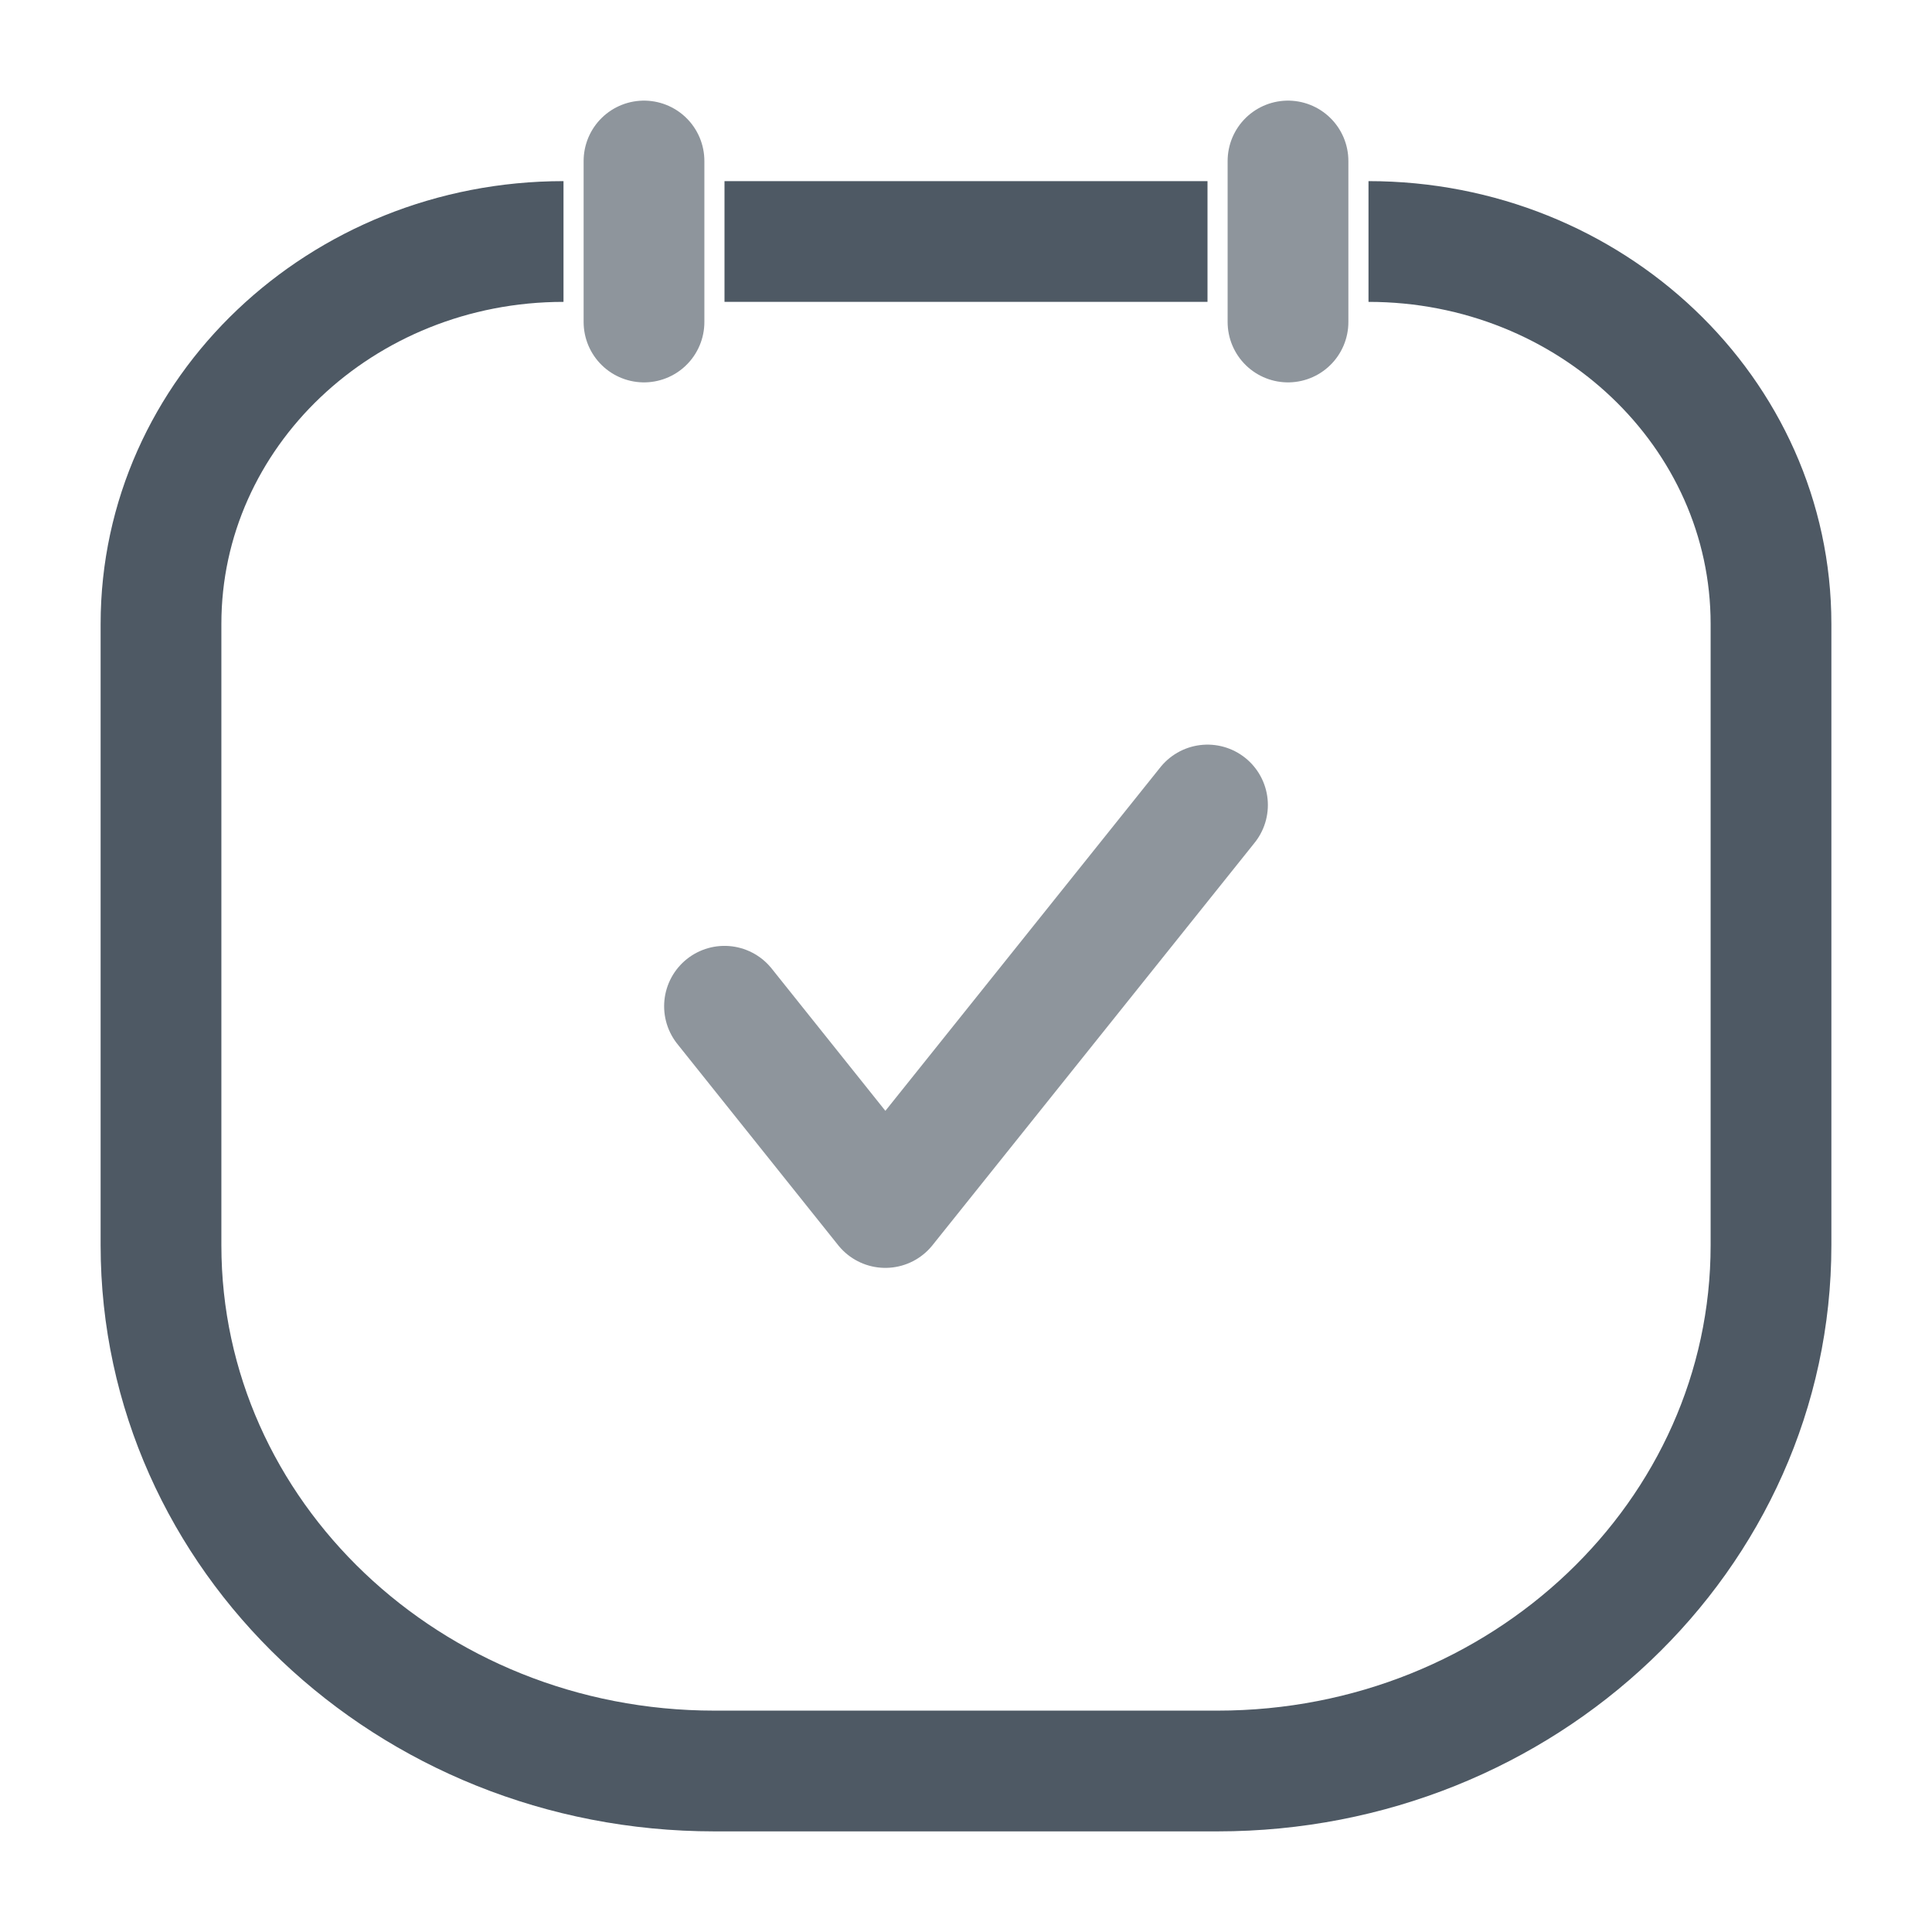
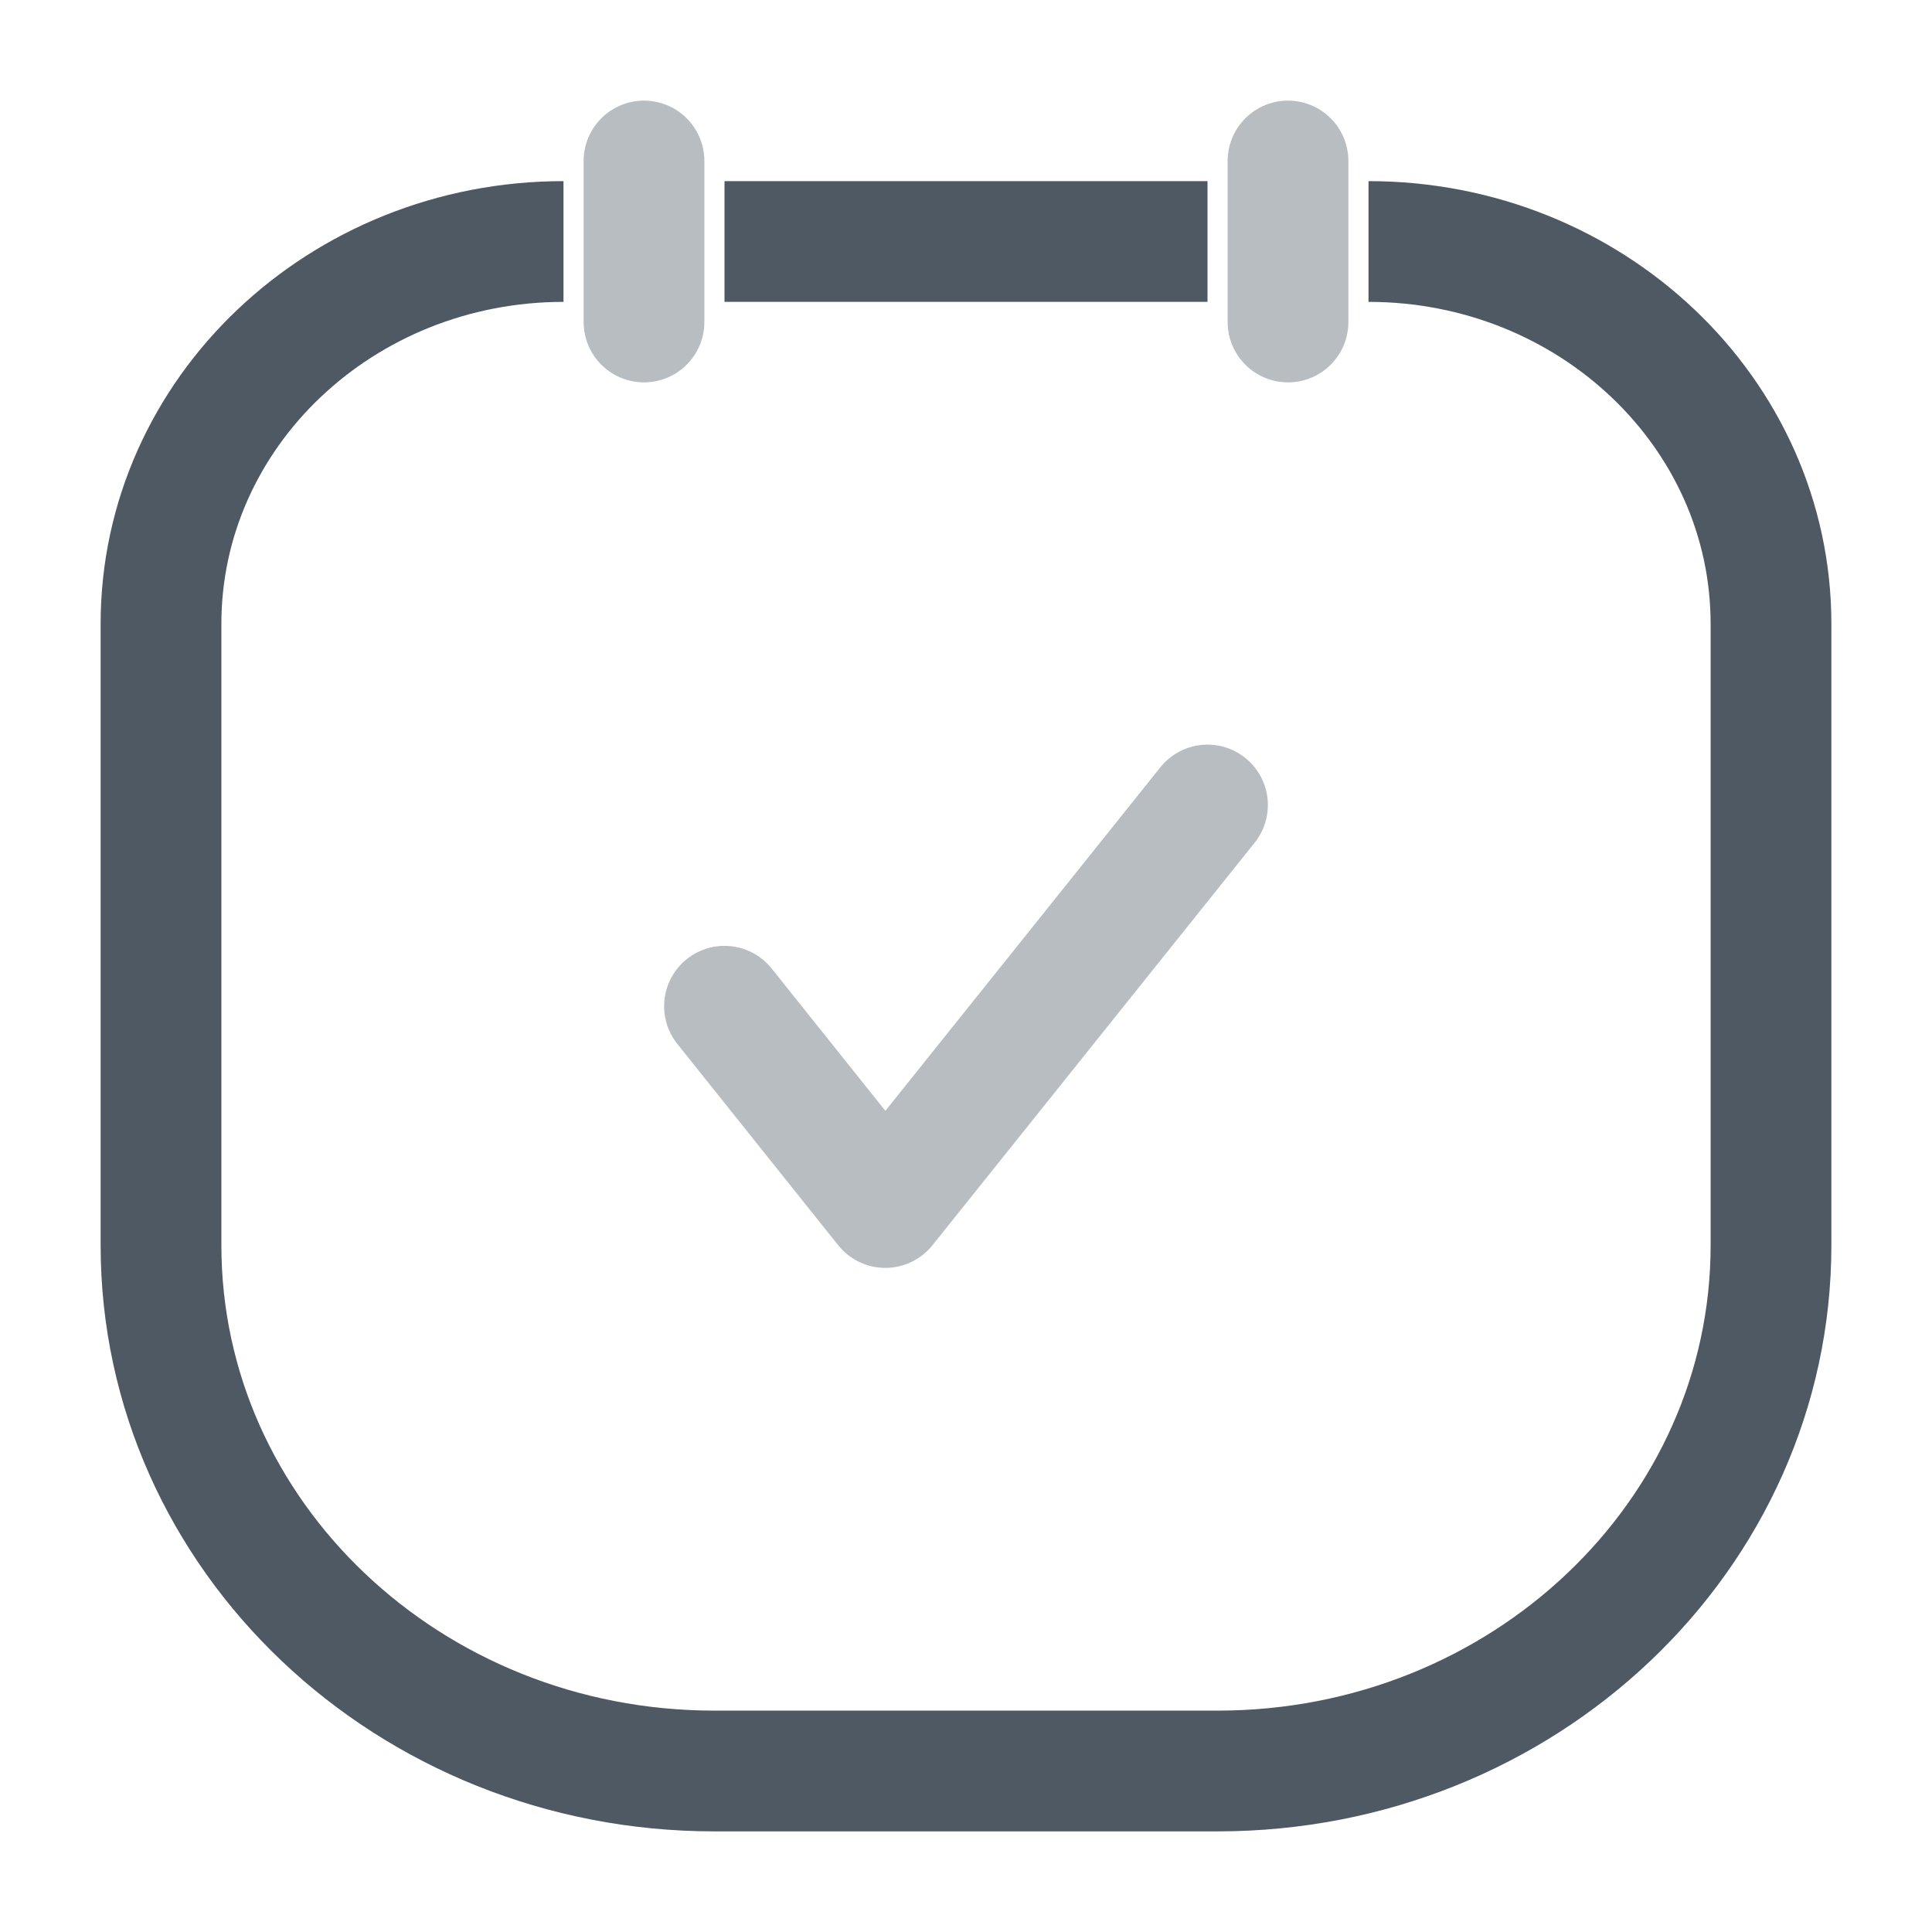
<svg xmlns="http://www.w3.org/2000/svg" width="24" height="24" viewBox="0 0 24 24" fill="none">
  <path d="M15 3H12H9M17 3C19.761 3 22 5.127 22 7.75V15.469C22 19.076 18.922 22 15.125 22H8.875C5.078 22 2 19.076 2 15.469V7.75C2 5.127 4.239 3 7 3" stroke="#4E5964" stroke-width="1.5" />
-   <path opacity="0.64" d="M9 12.5L10.998 15L15 10" stroke="#4E5964" stroke-width="1.5" stroke-linecap="round" stroke-linejoin="round" />
-   <path opacity="0.64" d="M8 4V2" stroke="#4E5964" stroke-width="1.5" stroke-linecap="round" />
-   <path opacity="0.64" d="M16 4V2" stroke="#4E5964" stroke-width="1.5" stroke-linecap="round" />
+   <path opacity="0.4" d="M9 12.5L10.998 15L15 10" stroke="#4E5964" stroke-width="1.5" stroke-linecap="round" stroke-linejoin="round" />
+   <path opacity="0.4" d="M8 4V2" stroke="#4E5964" stroke-width="1.5" stroke-linecap="round" />
+   <path opacity="0.4" d="M16 4V2" stroke="#4E5964" stroke-width="1.5" stroke-linecap="round" />
</svg>
